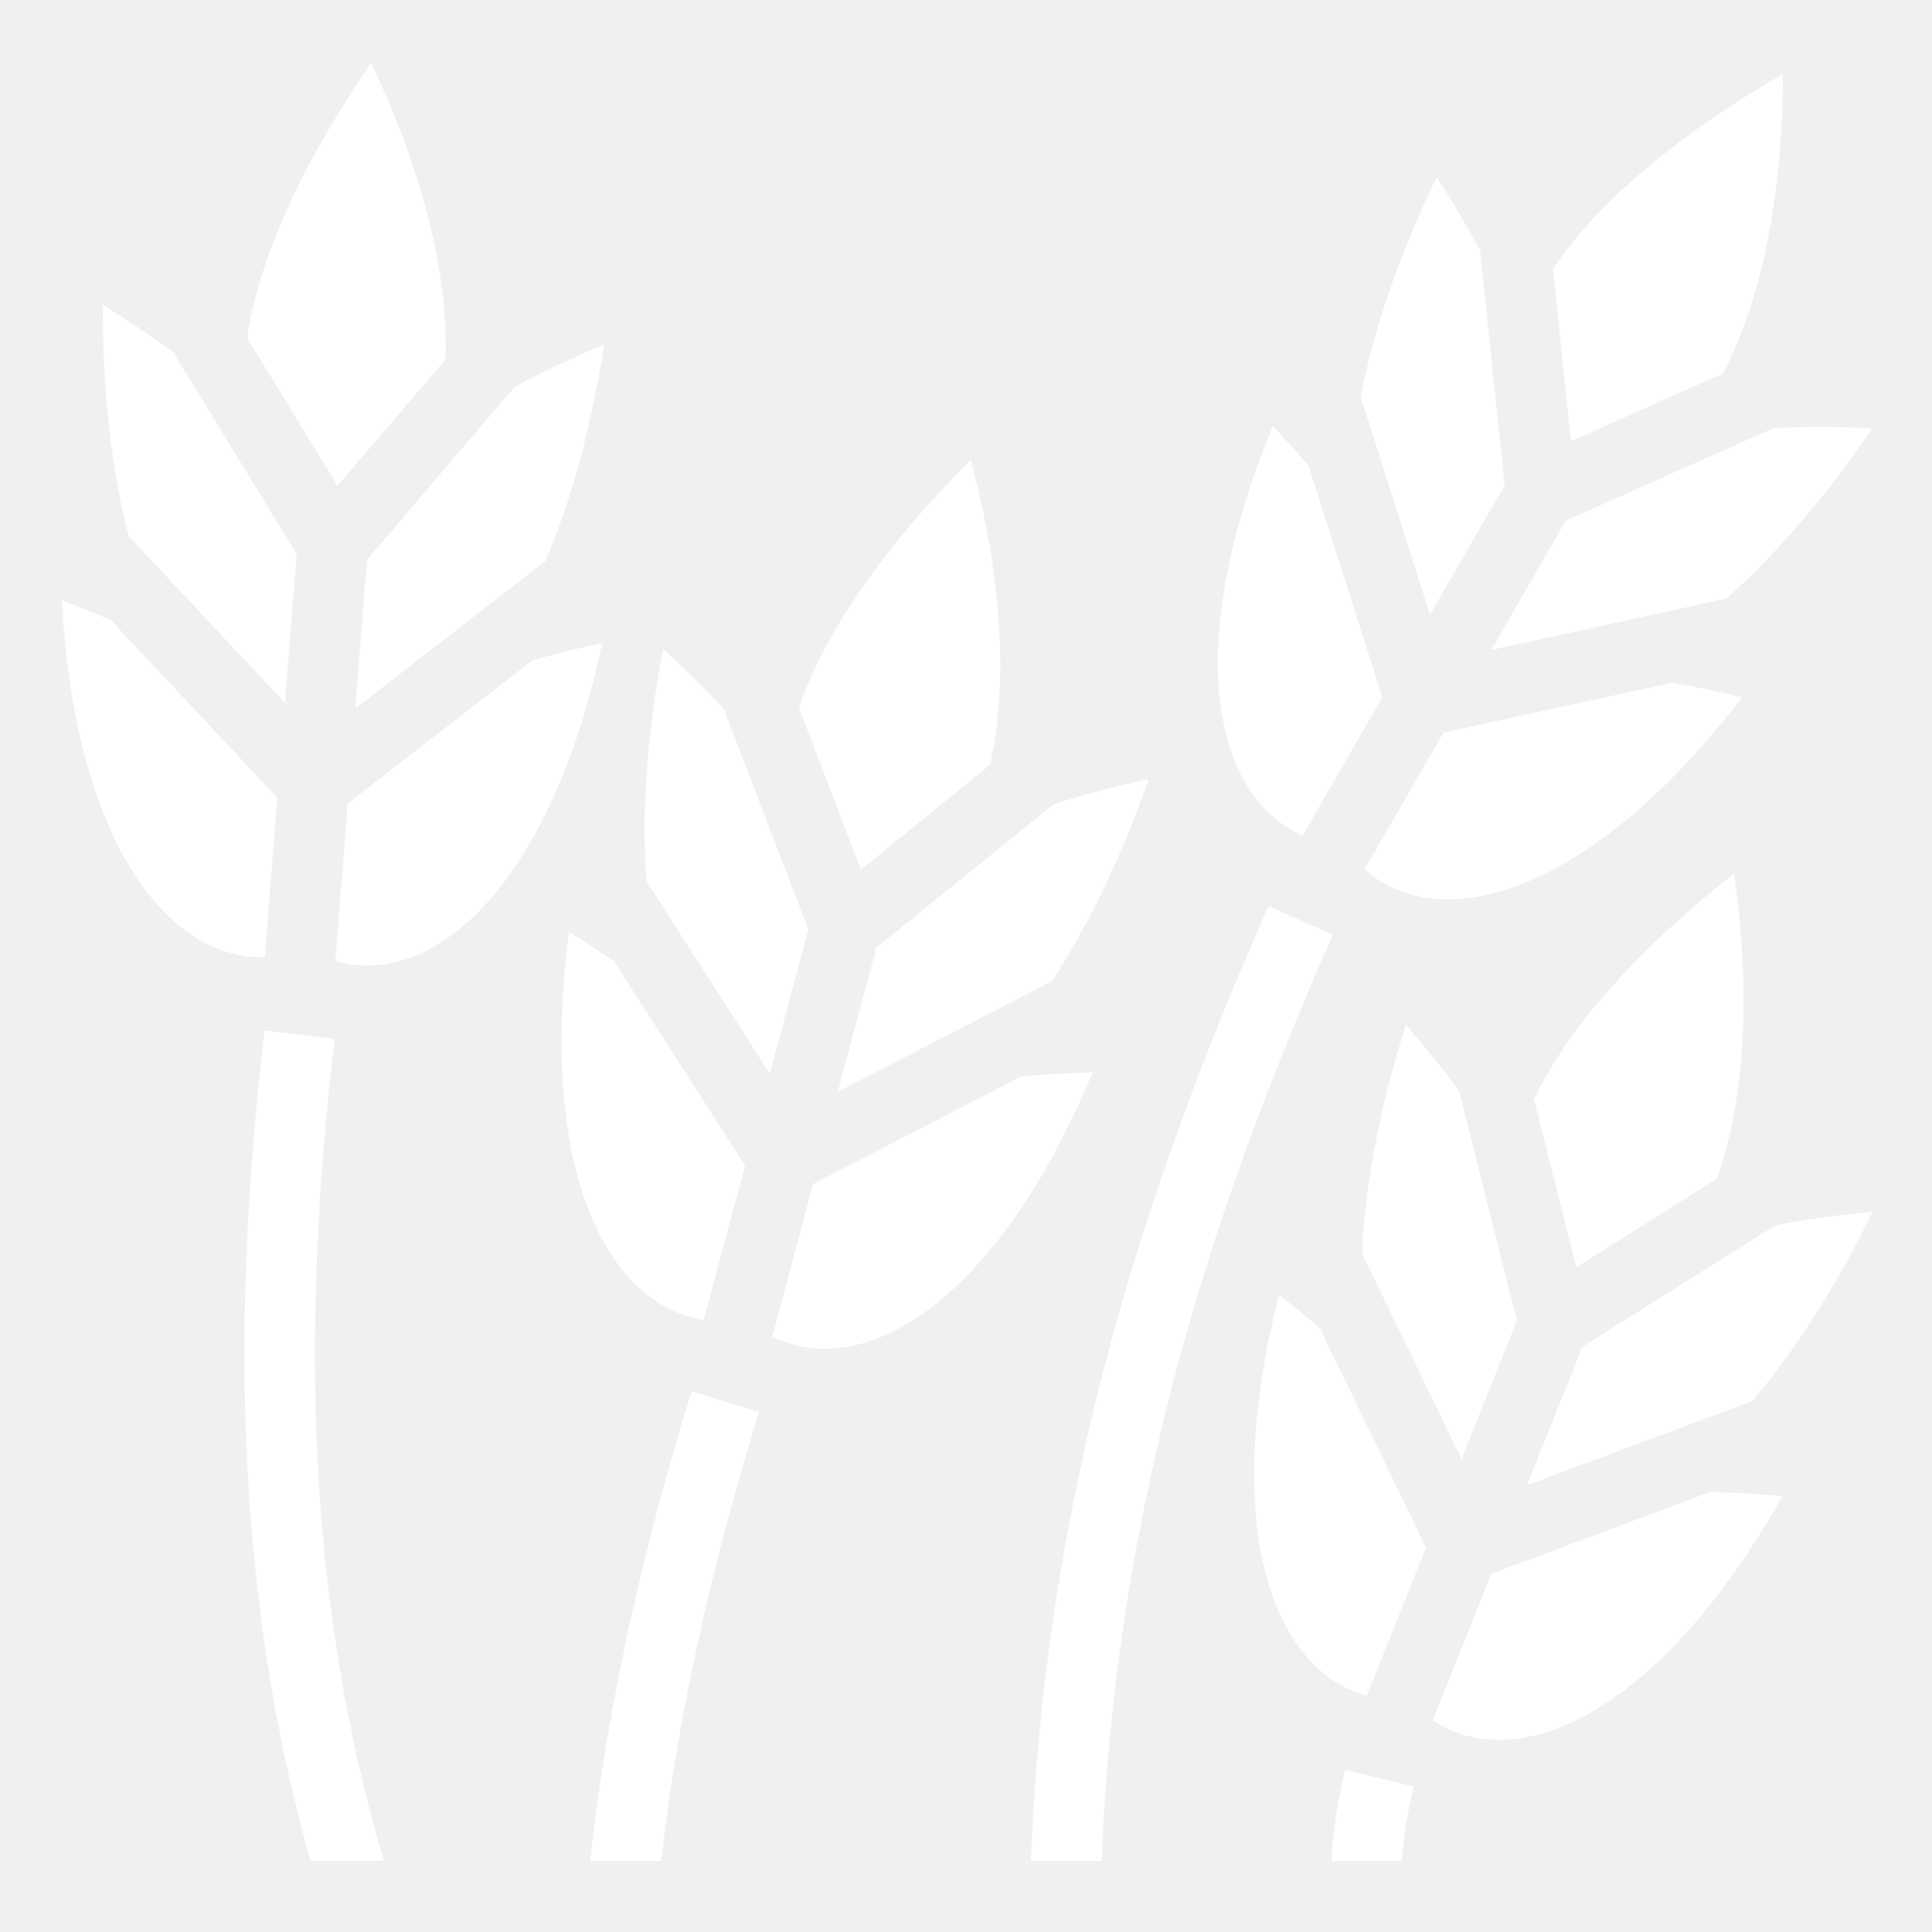
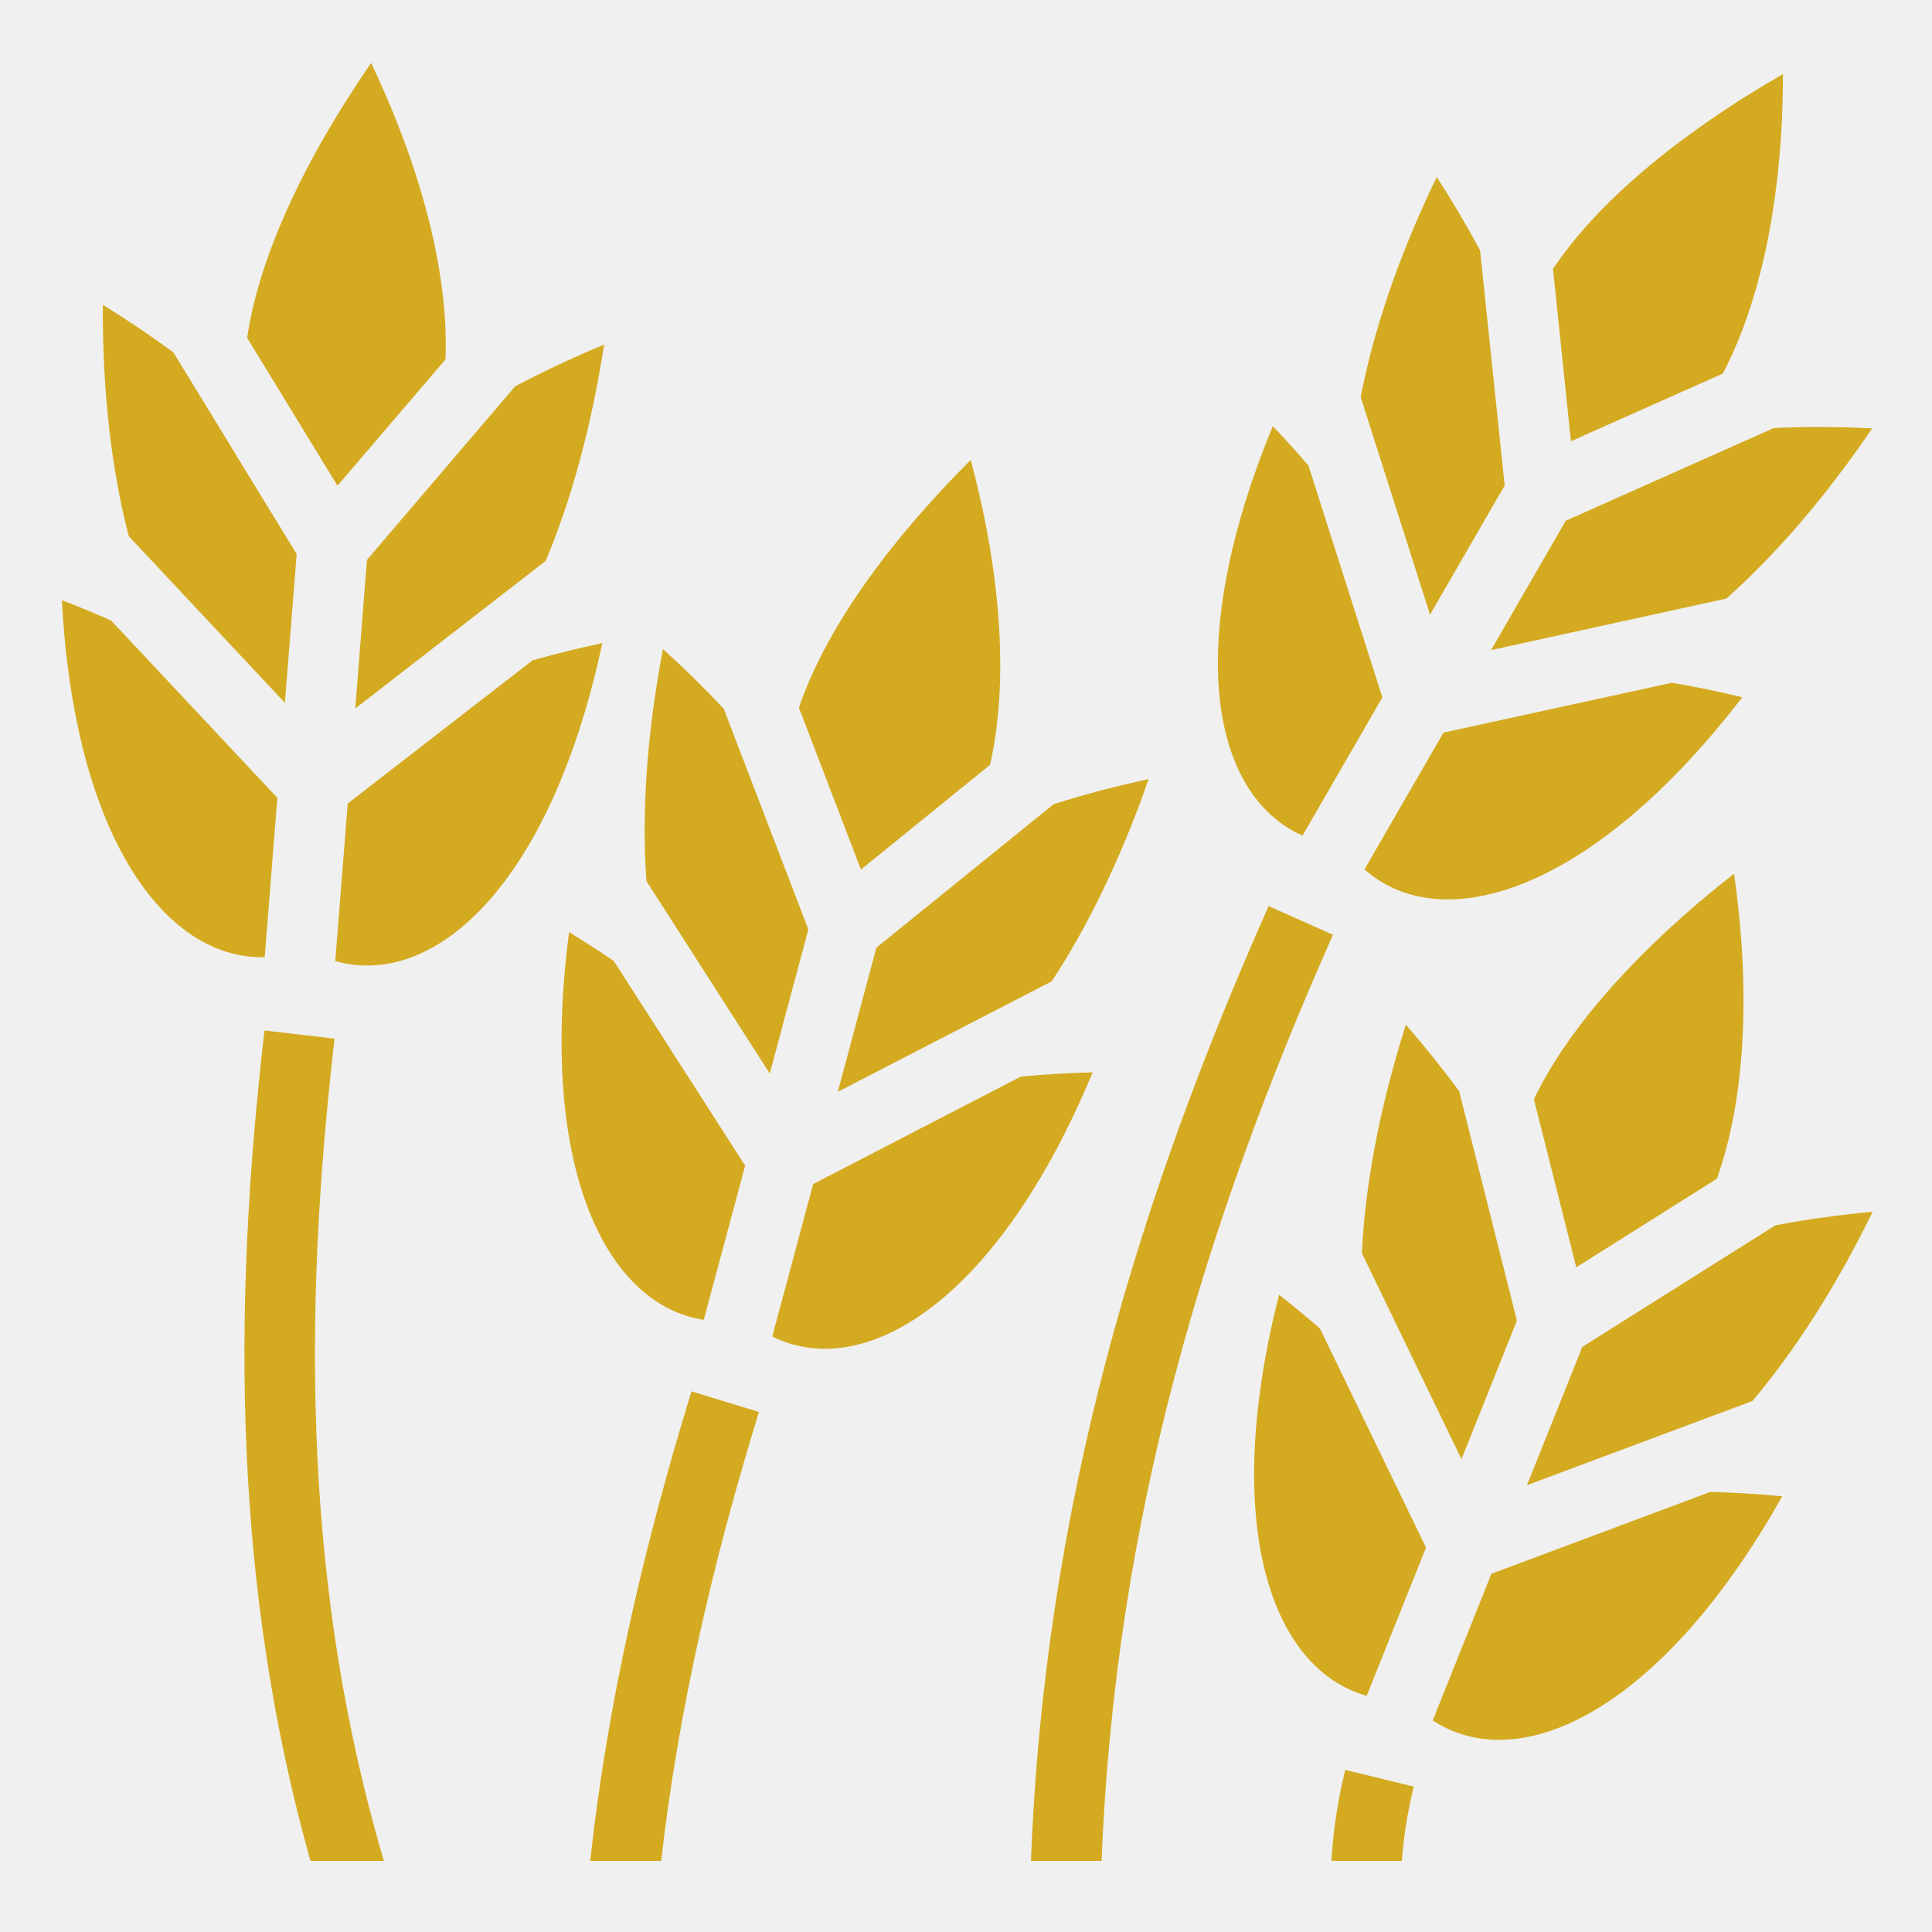
<svg xmlns="http://www.w3.org/2000/svg" viewBox="0 0 512 512">
-   <path fill="#fff" d="M98.344 16.688C79.692 43.785 68.498 69.01 65.5 89.56l23.938 39.157 28.624-33.47c.868-21.213-5.49-48.677-19.718-78.563zM472.5 19.625C444.04 36.055 423.112 54 411.562 71.25l4.75 45.688L456.563 99c9.89-18.777 15.938-46.29 15.938-79.375zm-91.75 27.28c-10.153 21.036-16.8 40.84-20.156 58.314l18.375 57.686 19.78-34.25-6.5-62.22h.03a276.899 276.899 0 0 0-11.53-19.53zM27.25 80.782c-.125 23.364 2.393 44.102 6.875 61.314L75.5 186.25l3.125-39.406L46 93.47l.03-.032a279.975 279.975 0 0 0-18.78-12.657zm132.844 10.532c-8.415 3.504-16.29 7.213-23.594 11.094l-39.25 45.97-3.094 39.374 50.438-39.094c6.712-15.904 12.09-35.263 15.5-57.344zm177.22 21.626c-24.024 58.09-16.16 97.86 7.873 108.5l21.157-36.625-19.594-61.438a273.514 273.514 0 0 0-9.438-10.438zm146.03.218c-4.55-.028-8.97.084-13.28.28L414.935 138l-19.78 34.28 62.343-13.655c12.897-11.47 26.09-26.626 38.656-45.094-4.358-.216-8.64-.348-12.812-.374zm-226.094 8.72c-23.24 23.238-38.832 46.003-45.53 65.655l16.436 42.907 34.22-27.75c4.695-20.704 3.436-48.856-5.126-80.812zM16.406 159.06c3.28 62.77 27.482 95.31 53.75 94.594l3.344-42.22-44.063-47a278.462 278.462 0 0 0-13.03-5.374zm143.22 11.375a272.272 272.272 0 0 0-18.5 4.563l-48.97 37.938-3.312 41.75c26.492 7.51 57.16-20.567 70.78-84.25zm16.06 1.563c-4.36 22.935-5.65 43.762-4.374 61.5l32.688 51 10.22-38.188-22.407-58.437h.03a276.624 276.624 0 0 0-16.155-15.875zm267.408 8.938-60.563 13.218-20.936 36.25c20.682 18.195 60.438 6.035 100.125-45.625a274.745 274.745 0 0 0-18.626-3.843zm-138.688 25.53c-8.912 1.92-17.304 4.16-25.187 6.657l-46.97 38.03-10.22 38.19 56.69-29.283c9.493-14.424 18.323-32.49 25.686-53.593zm155.125 25.063c-25.85 20.324-44.046 41.06-53.03 59.782l11.22 44.532 37.28-23.47c7.126-19.99 9.236-48.088 4.53-80.843zm-123.342 8.595c-34.435 77.573-59.394 159.06-62.97 253.03h18.72c3.558-90.792 27.573-169.428 61.312-245.436l-17.063-7.595zm-185.375 6.906c-8.173 62.347 9.714 98.713 35.687 102.75l10.97-40.874-34.814-54.25a278.524 278.524 0 0 0-11.844-7.625zm221.75 24.532c-7.053 22.243-10.817 42.77-11.657 60.532l26.406 54.594L402 349.967l-15.28-60.687h.06c-4.3-5.848-9.033-11.76-14.217-17.717zm-302.47 1.532c-8.664 74.584-8.13 147.835 12.188 220.062h19.44c-20.877-70.772-21.764-143.02-13.064-217.906l-18.562-2.156zm219.47 11.094c-6.613.16-12.953.54-19.032 1.125L215.5 313.78l-10.844 40.408c24.69 12.23 59.938-9.82 84.906-70zm206.718 36.937c-9.072.844-17.664 2.052-25.78 3.594l-51.156 32.217-14.688 36.657 59.75-22.313c11.14-13.193 22.055-30.075 31.875-50.155zm-157.31 22c-15.528 60.938-2.096 99.19 23.217 106.28l15.72-39.28-28.094-58.03c-3.43-3-7.053-5.985-10.844-8.97zM183.25 368.72c-12.674 41.233-22.26 82.547-26.844 124.436h18.813c4.507-39.722 13.69-79.23 25.905-118.97l-17.875-5.467zm270 26.655-58 21.688-15.563 38.875c23.056 15.098 60.673-2.606 92.625-59.407a273.166 273.166 0 0 0-19.062-1.155zM356.5 469.03c-1.874 7.713-3.185 15.757-3.656 24.126h18.687c.45-6.686 1.55-13.206 3.126-19.687l-18.156-4.44z" />
+   <path fill="#D4AA20" d="M98.344 16.688C79.692 43.785 68.498 69.01 65.5 89.56l23.938 39.157 28.624-33.47c.868-21.213-5.49-48.677-19.718-78.563zM472.5 19.625C444.04 36.055 423.112 54 411.562 71.25l4.75 45.688L456.563 99c9.89-18.777 15.938-46.29 15.938-79.375zm-91.75 27.28c-10.153 21.036-16.8 40.84-20.156 58.314l18.375 57.686 19.78-34.25-6.5-62.22h.03a276.899 276.899 0 0 0-11.53-19.53zM27.25 80.782c-.125 23.364 2.393 44.102 6.875 61.314L75.5 186.25l3.125-39.406L46 93.47l.03-.032a279.975 279.975 0 0 0-18.78-12.657zm132.844 10.532c-8.415 3.504-16.29 7.213-23.594 11.094l-39.25 45.97-3.094 39.374 50.438-39.094c6.712-15.904 12.09-35.263 15.5-57.344zm177.22 21.626c-24.024 58.09-16.16 97.86 7.873 108.5l21.157-36.625-19.594-61.438a273.514 273.514 0 0 0-9.438-10.438zm146.03.218c-4.55-.028-8.97.084-13.28.28L414.935 138l-19.78 34.28 62.343-13.655c12.897-11.47 26.09-26.626 38.656-45.094-4.358-.216-8.64-.348-12.812-.374zm-226.094 8.72c-23.24 23.238-38.832 46.003-45.53 65.655l16.436 42.907 34.22-27.75c4.695-20.704 3.436-48.856-5.126-80.812zM16.406 159.06c3.28 62.77 27.482 95.31 53.75 94.594l3.344-42.22-44.063-47a278.462 278.462 0 0 0-13.03-5.374zm143.22 11.375a272.272 272.272 0 0 0-18.5 4.563l-48.97 37.938-3.312 41.75c26.492 7.51 57.16-20.567 70.78-84.25zm16.06 1.563c-4.36 22.935-5.65 43.762-4.374 61.5l32.688 51 10.22-38.188-22.407-58.437h.03a276.624 276.624 0 0 0-16.155-15.875zm267.408 8.938-60.563 13.218-20.936 36.25c20.682 18.195 60.438 6.035 100.125-45.625a274.745 274.745 0 0 0-18.626-3.843zm-138.688 25.53c-8.912 1.92-17.304 4.16-25.187 6.657l-46.97 38.03-10.22 38.19 56.69-29.283c9.493-14.424 18.323-32.49 25.686-53.593zm155.125 25.063c-25.85 20.324-44.046 41.06-53.03 59.782l11.22 44.532 37.28-23.47c7.126-19.99 9.236-48.088 4.53-80.843zm-123.342 8.595c-34.435 77.573-59.394 159.06-62.97 253.03h18.72c3.558-90.792 27.573-169.428 61.312-245.436l-17.063-7.595zm-185.375 6.906c-8.173 62.347 9.714 98.713 35.687 102.75l10.97-40.874-34.814-54.25a278.524 278.524 0 0 0-11.844-7.625zm221.75 24.532c-7.053 22.243-10.817 42.77-11.657 60.532l26.406 54.594L402 349.967l-15.28-60.687h.06c-4.3-5.848-9.033-11.76-14.217-17.717zm-302.47 1.532c-8.664 74.584-8.13 147.835 12.188 220.062h19.44c-20.877-70.772-21.764-143.02-13.064-217.906l-18.562-2.156zm219.47 11.094c-6.613.16-12.953.54-19.032 1.125L215.5 313.78l-10.844 40.408c24.69 12.23 59.938-9.82 84.906-70zm206.718 36.937c-9.072.844-17.664 2.052-25.78 3.594l-51.156 32.217-14.688 36.657 59.75-22.313c11.14-13.193 22.055-30.075 31.875-50.155zm-157.31 22c-15.528 60.938-2.096 99.19 23.217 106.28l15.72-39.28-28.094-58.03c-3.43-3-7.053-5.985-10.844-8.97zM183.25 368.72c-12.674 41.233-22.26 82.547-26.844 124.436h18.813c4.507-39.722 13.69-79.23 25.905-118.97l-17.875-5.467zm270 26.655-58 21.688-15.563 38.875c23.056 15.098 60.673-2.606 92.625-59.407a273.166 273.166 0 0 0-19.062-1.155zM356.5 469.03c-1.874 7.713-3.185 15.757-3.656 24.126h18.687c.45-6.686 1.55-13.206 3.126-19.687l-18.156-4.44z" />
</svg>
